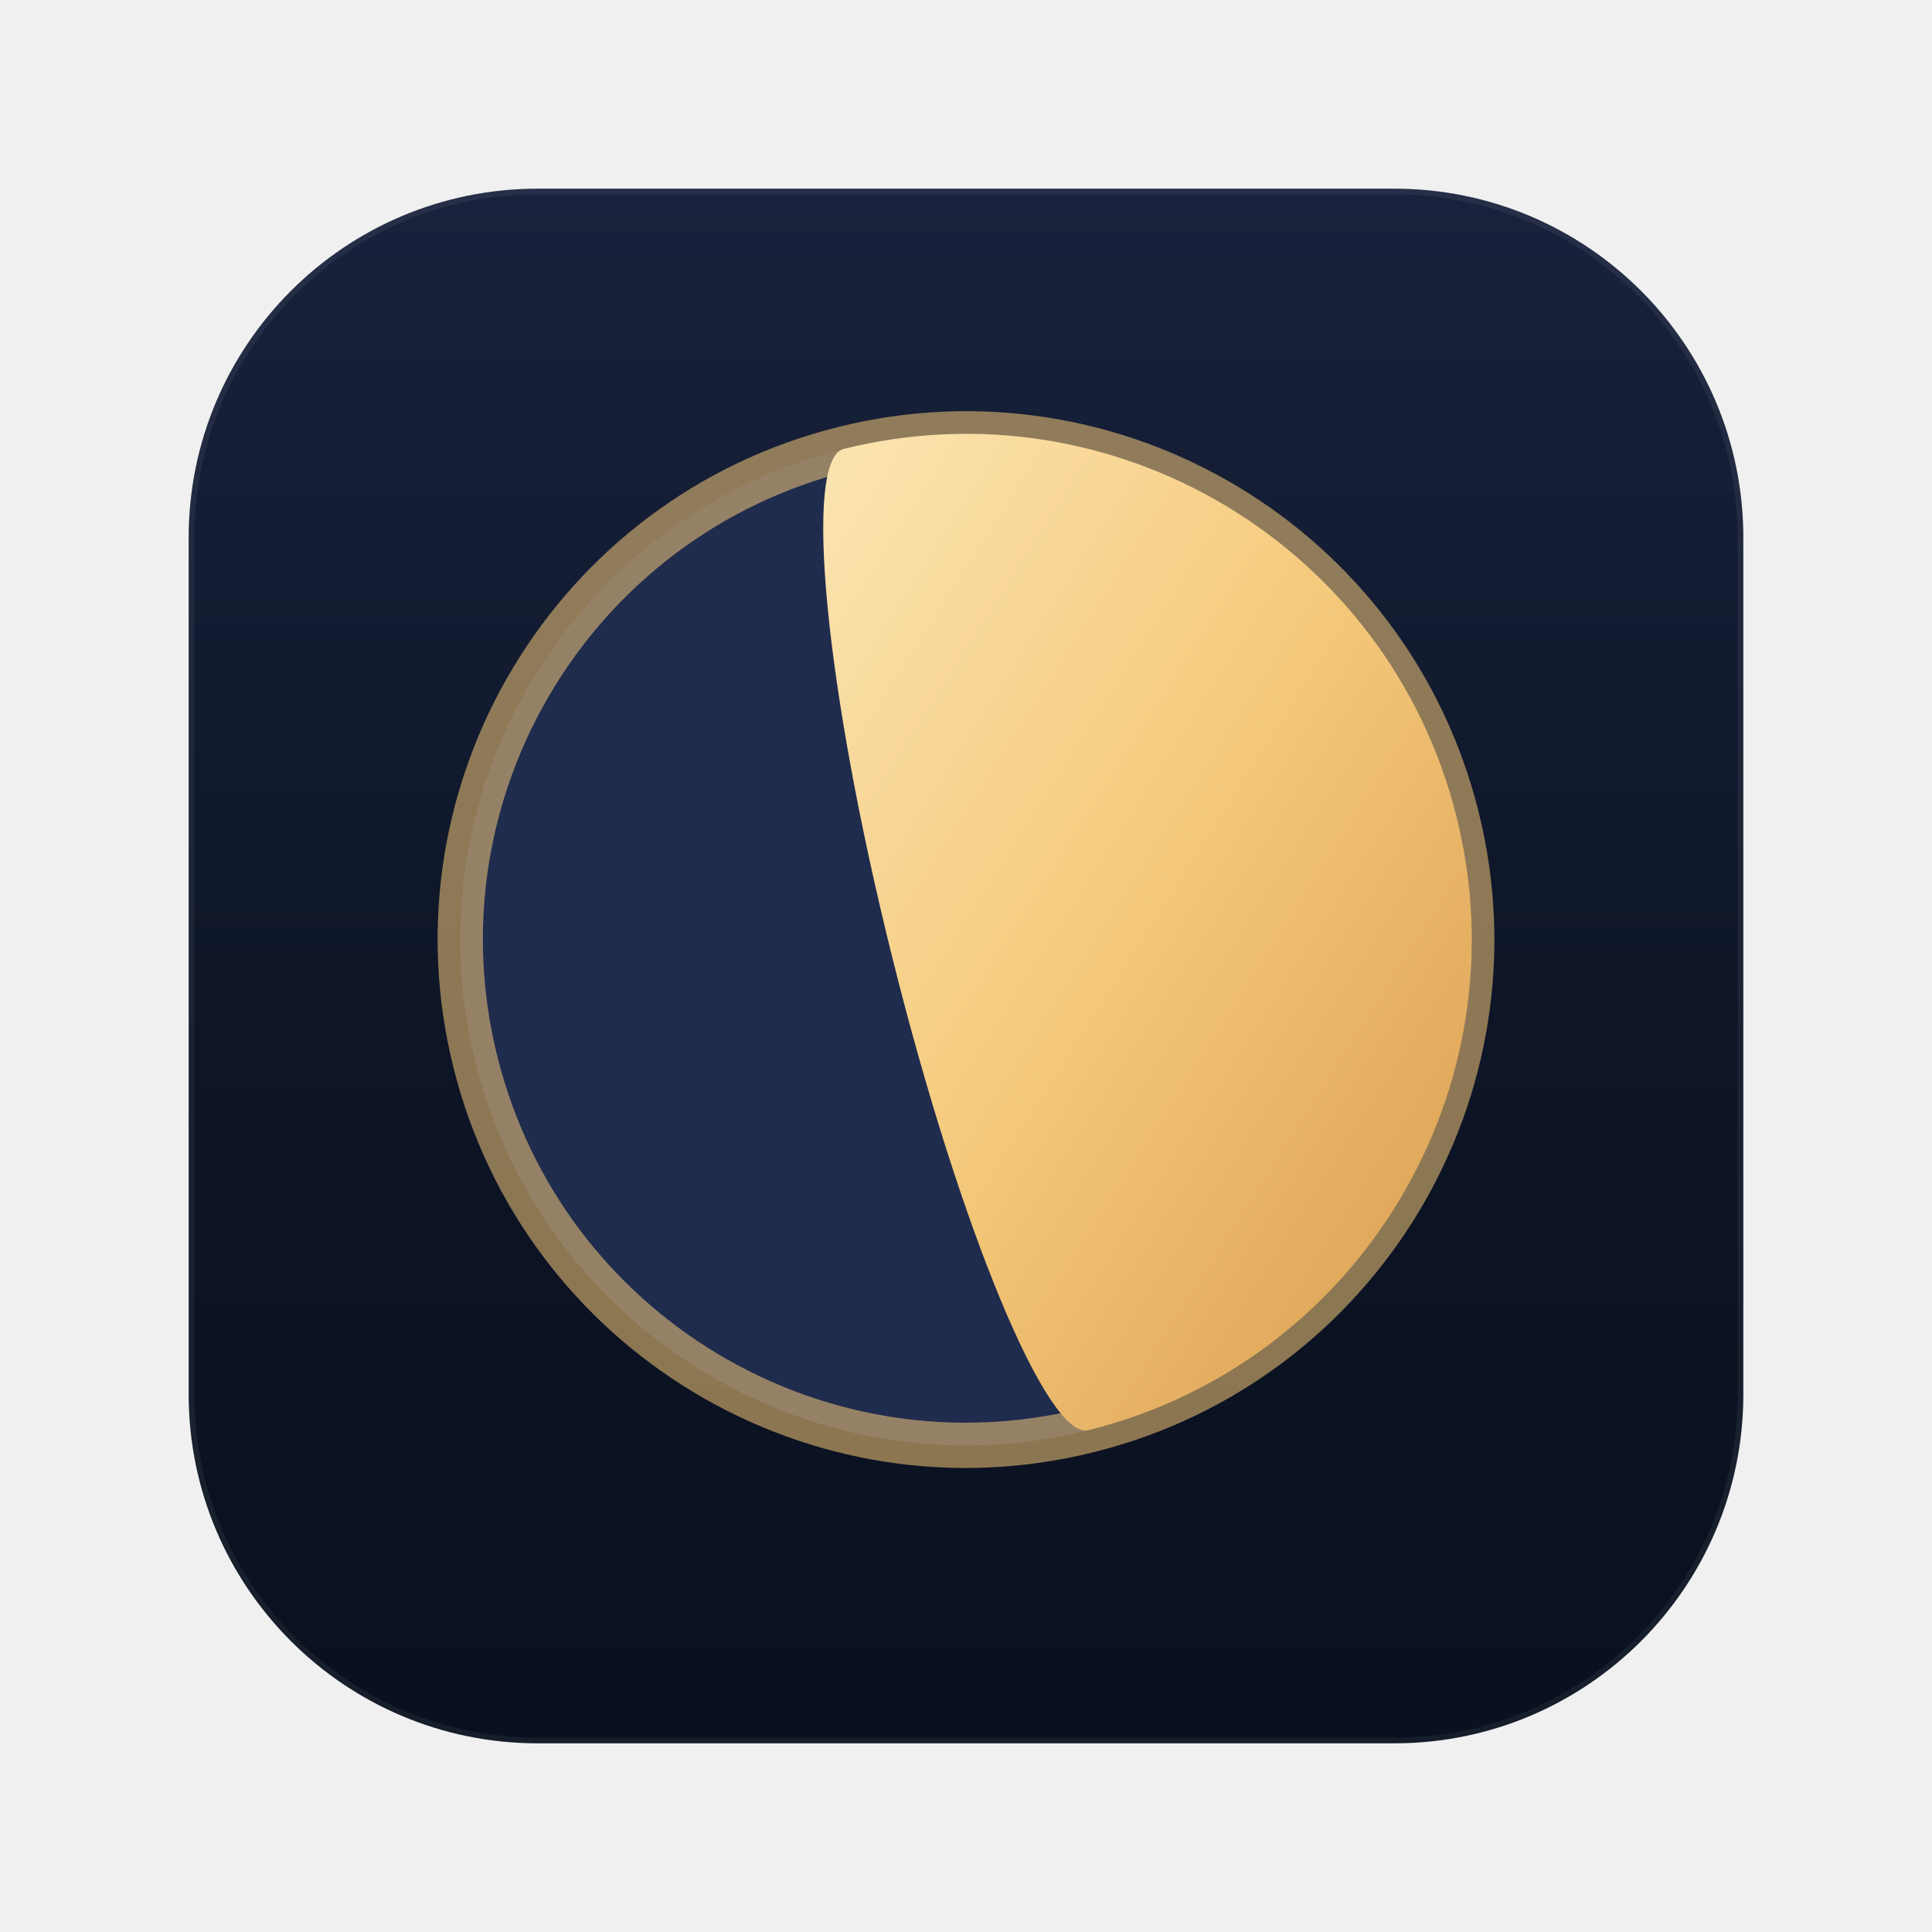
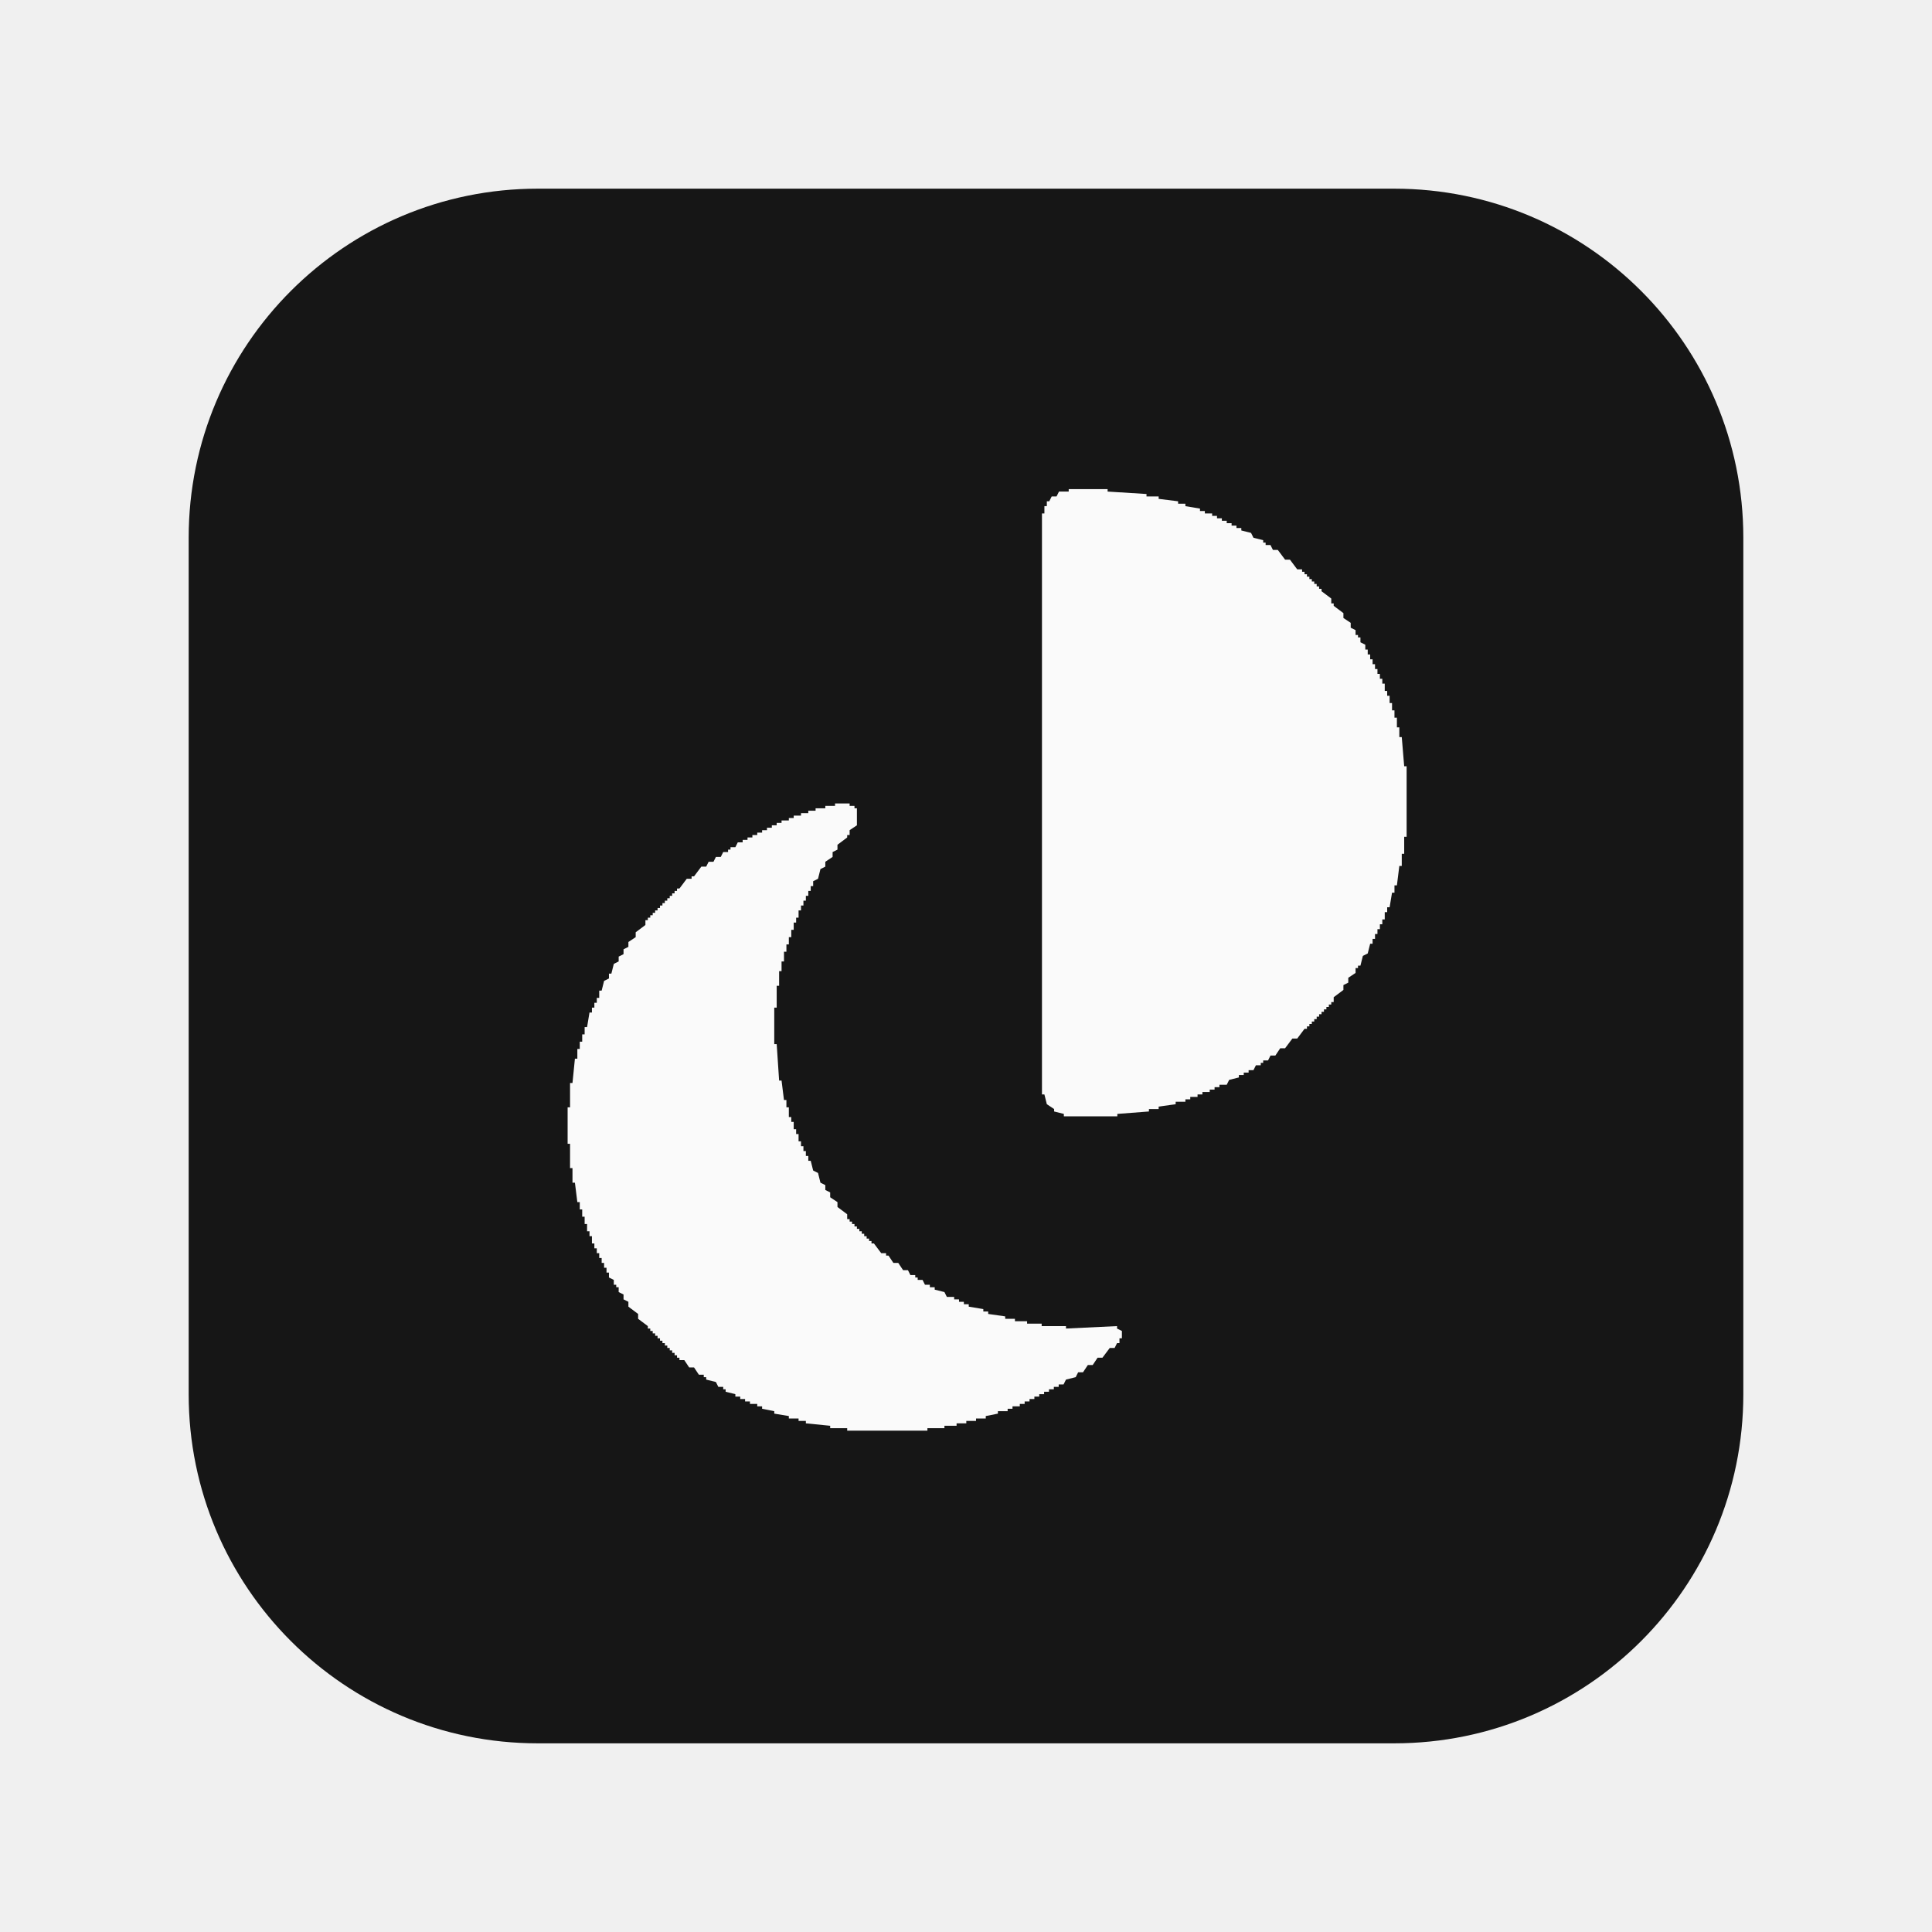
<svg xmlns="http://www.w3.org/2000/svg" width="16" height="16" viewBox="0 0 1024 1024">
-   <defs>
-     <linearGradient id="bg" x1="0" y1="0" x2="0" y2="1">
-       <stop offset="0" stop-color="#18223c" />
-       <stop offset="0.55" stop-color="#0d1526" />
-       <stop offset="1" stop-color="#09101e" />
-     </linearGradient>
-     <radialGradient id="glow" cx="0.56" cy="0.48" r="0.52">
-       <stop offset="0" stop-color="#f5c97b" stop-opacity="0.3" />
-       <stop offset="0.55" stop-color="#f5c97b" stop-opacity="0.09" />
-       <stop offset="1" stop-color="#f5c97b" stop-opacity="0" />
-     </radialGradient>
-     <linearGradient id="moonLit" x1="0.15" y1="0" x2="0.7" y2="1">
-       <stop offset="0" stop-color="#fbe3ae" />
-       <stop offset="0.5" stop-color="#f5c97b" />
-       <stop offset="1" stop-color="#dda255" />
-     </linearGradient>
-     <linearGradient id="innerLight" x1="0" y1="0" x2="0" y2="1">
-       <stop offset="0" stop-color="#ffffff" stop-opacity="0.1" />
-       <stop offset="0.18" stop-color="#ffffff" stop-opacity="0" />
-       <stop offset="0.82" stop-color="#000000" stop-opacity="0" />
-       <stop offset="1" stop-color="#000000" stop-opacity="0.22" />
-     </linearGradient>
-     <clipPath id="shape">
-       <rect x="100" y="100" width="824" height="824" rx="185" />
-     </clipPath>
-   </defs>
-   <g clip-path="url(#shape)">
-     <rect x="100" y="100" width="824" height="824" fill="url(#bg)" />
-     <g transform="rotate(-14 512 498)">
-       <circle cx="512" cy="498" r="268" fill="#202c4d" />
-       <circle cx="512" cy="498" r="268" fill="none" stroke="#f5c97b" stroke-opacity="0.55" stroke-width="24" />
-       <path d="M 512 230 A 268 268 0 0 1 512 766 A 40.2 268 0 0 1 512 230 Z" fill="url(#moonLit)" />
-     </g>
-   </g>
-   <rect x="101.5" y="101.5" width="821" height="821" rx="183.5" fill="none" stroke="#ffffff" stroke-opacity="0.06" stroke-width="3" />
+   <rect x="100" y="100" width="824" height="824" rx="185" fill="#161616" />
+   <svg x="148" y="142" width="728" height="728" viewBox="0 0 452 448">
+     <path d="M 69 273 L 70 273 L 70 263 L 71 263 L 72 253 L 73 253 L 73 249 L 74 249 L 74 246 L 75 246 L 75 243 L 76 243 L 76 240 L 77 240 L 78 234 L 79 234 L 79 232 L 80 232 L 80 230 L 81 230 L 81 228 L 82 228 L 82 225 L 83 225 L 84 221 L 86 220 L 86 218 L 87 218 L 88 214 L 90 213 L 90 211 L 92 210 L 92 208 L 94 207 L 94 205 L 97 203 L 97 201 L 101 198 L 101 196 L 102 196 L 102 195 L 103 195 L 103 194 L 104 194 L 104 193 L 105 193 L 105 192 L 106 192 L 106 191 L 107 191 L 107 190 L 108 190 L 108 189 L 109 189 L 109 188 L 110 188 L 110 187 L 111 187 L 111 186 L 112 186 L 112 185 L 113 185 L 113 184 L 114 184 L 114 183 L 115 183 L 118 179 L 120 179 L 120 178 L 121 178 L 124 174 L 126 174 L 127 172 L 129 172 L 130 170 L 132 170 L 133 168 L 135 168 L 135 167 L 136 167 L 136 166 L 138 166 L 139 164 L 141 164 L 141 163 L 143 163 L 143 162 L 145 162 L 145 161 L 147 161 L 147 160 L 149 160 L 149 159 L 151 159 L 151 158 L 153 158 L 153 157 L 155 157 L 155 156 L 157 156 L 157 155 L 160 155 L 160 154 L 162 154 L 162 153 L 165 153 L 165 152 L 168 152 L 168 151 L 171 151 L 171 150 L 175 150 L 175 149 L 179 149 L 179 148 L 185 148 L 185 149 L 187 149 L 187 150 L 188 150 L 188 157 L 185 159 L 185 161 L 184 161 L 184 162 L 180 165 L 180 167 L 178 168 L 178 170 L 175 172 L 175 174 L 173 175 L 172 179 L 170 180 L 170 182 L 169 182 L 169 184 L 168 184 L 168 186 L 167 186 L 167 188 L 166 188 L 166 190 L 165 190 L 165 192 L 164 192 L 164 195 L 163 195 L 163 197 L 162 197 L 162 200 L 161 200 L 161 203 L 160 203 L 160 206 L 159 206 L 159 209 L 158 209 L 158 213 L 157 213 L 157 217 L 156 217 L 156 223 L 155 223 L 155 232 L 154 232 L 154 247 L 155 247 L 156 262 L 157 262 L 158 270 L 159 270 L 159 273 L 160 273 L 160 277 L 161 277 L 161 279 L 162 279 L 162 282 L 163 282 L 163 284 L 164 284 L 164 287 L 165 287 L 165 289 L 166 289 L 166 291 L 167 291 L 167 293 L 168 293 L 168 295 L 169 295 L 170 299 L 172 300 L 173 304 L 175 305 L 175 307 L 177 308 L 177 310 L 180 312 L 180 314 L 184 317 L 184 319 L 185 319 L 185 320 L 186 320 L 186 321 L 187 321 L 187 322 L 188 322 L 188 323 L 189 323 L 189 324 L 190 324 L 190 325 L 191 325 L 191 326 L 192 326 L 192 327 L 193 327 L 193 328 L 194 328 L 194 329 L 195 329 L 198 333 L 200 333 L 200 334 L 201 334 L 203 337 L 205 337 L 207 340 L 209 340 L 210 342 L 212 342 L 212 343 L 213 343 L 213 344 L 215 344 L 216 346 L 218 346 L 218 347 L 220 347 L 220 348 L 224 349 L 225 351 L 228 351 L 228 352 L 230 352 L 230 353 L 232 353 L 232 354 L 234 354 L 234 355 L 240 356 L 240 357 L 242 357 L 242 358 L 249 359 L 249 360 L 253 360 L 253 361 L 258 361 L 258 362 L 264 362 L 264 363 L 274 363 L 274 364 L 295 363 L 295 364 L 297 365 L 297 368 L 296 368 L 296 370 L 295 370 L 294 372 L 292 372 L 289 376 L 287 376 L 285 379 L 283 379 L 281 382 L 279 382 L 278 384 L 274 385 L 273 387 L 271 387 L 271 388 L 269 388 L 269 389 L 267 389 L 267 390 L 265 390 L 265 391 L 263 391 L 263 392 L 261 392 L 261 393 L 259 393 L 259 394 L 257 394 L 257 395 L 255 395 L 255 396 L 252 396 L 252 397 L 250 397 L 250 398 L 246 398 L 246 399 L 241 400 L 241 401 L 237 401 L 237 402 L 233 402 L 233 403 L 229 403 L 229 404 L 224 404 L 224 405 L 217 405 L 217 406 L 184 406 L 184 405 L 177 405 L 177 404 L 167 403 L 167 402 L 164 402 L 164 401 L 160 401 L 160 400 L 154 399 L 154 398 L 149 397 L 149 396 L 147 396 L 147 395 L 144 395 L 144 394 L 142 394 L 142 393 L 140 393 L 140 392 L 138 392 L 138 391 L 134 390 L 134 389 L 133 389 L 133 388 L 131 388 L 130 386 L 126 385 L 126 384 L 125 384 L 125 383 L 123 383 L 121 380 L 119 380 L 117 377 L 115 377 L 115 376 L 114 376 L 114 375 L 113 375 L 113 374 L 112 374 L 112 373 L 111 373 L 111 372 L 110 372 L 110 371 L 109 371 L 109 370 L 108 370 L 108 369 L 107 369 L 107 368 L 106 368 L 106 367 L 105 367 L 105 366 L 104 366 L 104 365 L 103 365 L 103 364 L 102 364 L 102 363 L 98 360 L 98 358 L 94 355 L 94 353 L 92 352 L 92 350 L 90 349 L 90 347 L 89 347 L 89 346 L 88 346 L 88 344 L 86 343 L 86 341 L 85 341 L 85 339 L 84 339 L 84 337 L 83 337 L 83 335 L 82 335 L 82 333 L 81 333 L 81 331 L 80 331 L 80 329 L 79 329 L 79 326 L 78 326 L 78 324 L 77 324 L 77 321 L 76 321 L 76 318 L 75 318 L 75 315 L 74 315 L 74 312 L 73 312 L 72 304 L 71 304 L 71 298 L 70 298 L 70 288 L 69 288 L 69 273 Z" transform="translate(198.51 279.14) rotate(0) scale(0.8) translate(-198.51 -279.14)" fill="#fafafa" />
+     <path d="M 251 55 L 252 55 L 252 52 L 253 52 L 253 50 L 254 50 L 255 48 L 257 48 L 258 46 L 262 46 L 262 45 L 278 45 L 278 46 L 294 47 L 294 48 L 299 48 L 299 49 L 307 50 L 307 51 L 310 51 L 310 52 L 316 53 L 316 54 L 318 54 L 318 55 L 321 55 L 321 56 L 323 56 L 323 57 L 325 57 L 325 58 L 327 58 L 327 59 L 329 59 L 329 60 L 331 60 L 331 61 L 333 61 L 333 62 L 337 63 L 338 65 L 342 66 L 342 67 L 343 67 L 343 68 L 345 68 L 346 70 L 348 70 L 351 74 L 353 74 L 356 78 L 358 78 L 358 79 L 359 79 L 359 80 L 360 80 L 360 81 L 361 81 L 361 82 L 362 82 L 362 83 L 363 83 L 363 84 L 364 84 L 364 85 L 365 85 L 365 86 L 366 86 L 366 87 L 370 90 L 370 92 L 371 92 L 371 93 L 375 96 L 375 98 L 378 100 L 378 102 L 380 103 L 380 105 L 381 105 L 381 106 L 382 106 L 382 108 L 384 109 L 384 111 L 385 111 L 385 113 L 386 113 L 386 115 L 387 115 L 387 117 L 388 117 L 388 119 L 389 119 L 389 121 L 390 121 L 390 123 L 391 123 L 391 125 L 392 125 L 392 128 L 393 128 L 393 130 L 394 130 L 394 133 L 395 133 L 395 136 L 396 136 L 396 139 L 397 139 L 397 143 L 398 143 L 398 147 L 399 147 L 400 159 L 401 159 L 401 188 L 400 188 L 400 195 L 399 195 L 399 200 L 398 200 L 397 208 L 396 208 L 396 211 L 395 211 L 394 217 L 393 217 L 393 219 L 392 219 L 392 222 L 391 222 L 391 224 L 390 224 L 390 226 L 389 226 L 389 228 L 388 228 L 388 230 L 387 230 L 387 232 L 386 232 L 385 236 L 383 237 L 382 241 L 381 241 L 381 242 L 380 242 L 380 244 L 377 246 L 377 248 L 375 249 L 375 251 L 371 254 L 371 256 L 370 256 L 370 257 L 369 257 L 369 258 L 368 258 L 368 259 L 367 259 L 367 260 L 366 260 L 366 261 L 365 261 L 365 262 L 364 262 L 364 263 L 363 263 L 363 264 L 362 264 L 362 265 L 361 265 L 361 266 L 360 266 L 360 267 L 359 267 L 356 271 L 354 271 L 351 275 L 349 275 L 347 278 L 345 278 L 344 280 L 342 280 L 342 281 L 341 281 L 341 282 L 339 282 L 338 284 L 336 284 L 336 285 L 334 285 L 334 286 L 332 286 L 332 287 L 328 288 L 327 290 L 324 290 L 324 291 L 322 291 L 322 292 L 320 292 L 320 293 L 317 293 L 317 294 L 315 294 L 315 295 L 312 295 L 312 296 L 310 296 L 310 297 L 306 297 L 306 298 L 299 299 L 299 300 L 295 300 L 295 301 L 282 302 L 282 303 L 260 303 L 260 302 L 256 301 L 256 300 L 253 298 L 252 294 L 251 294 L 251 55 Z" transform="translate(251 174) rotate(0) scale(0.8) translate(-251 -174)" fill="#fafafa" />
+   </svg>
</svg>
